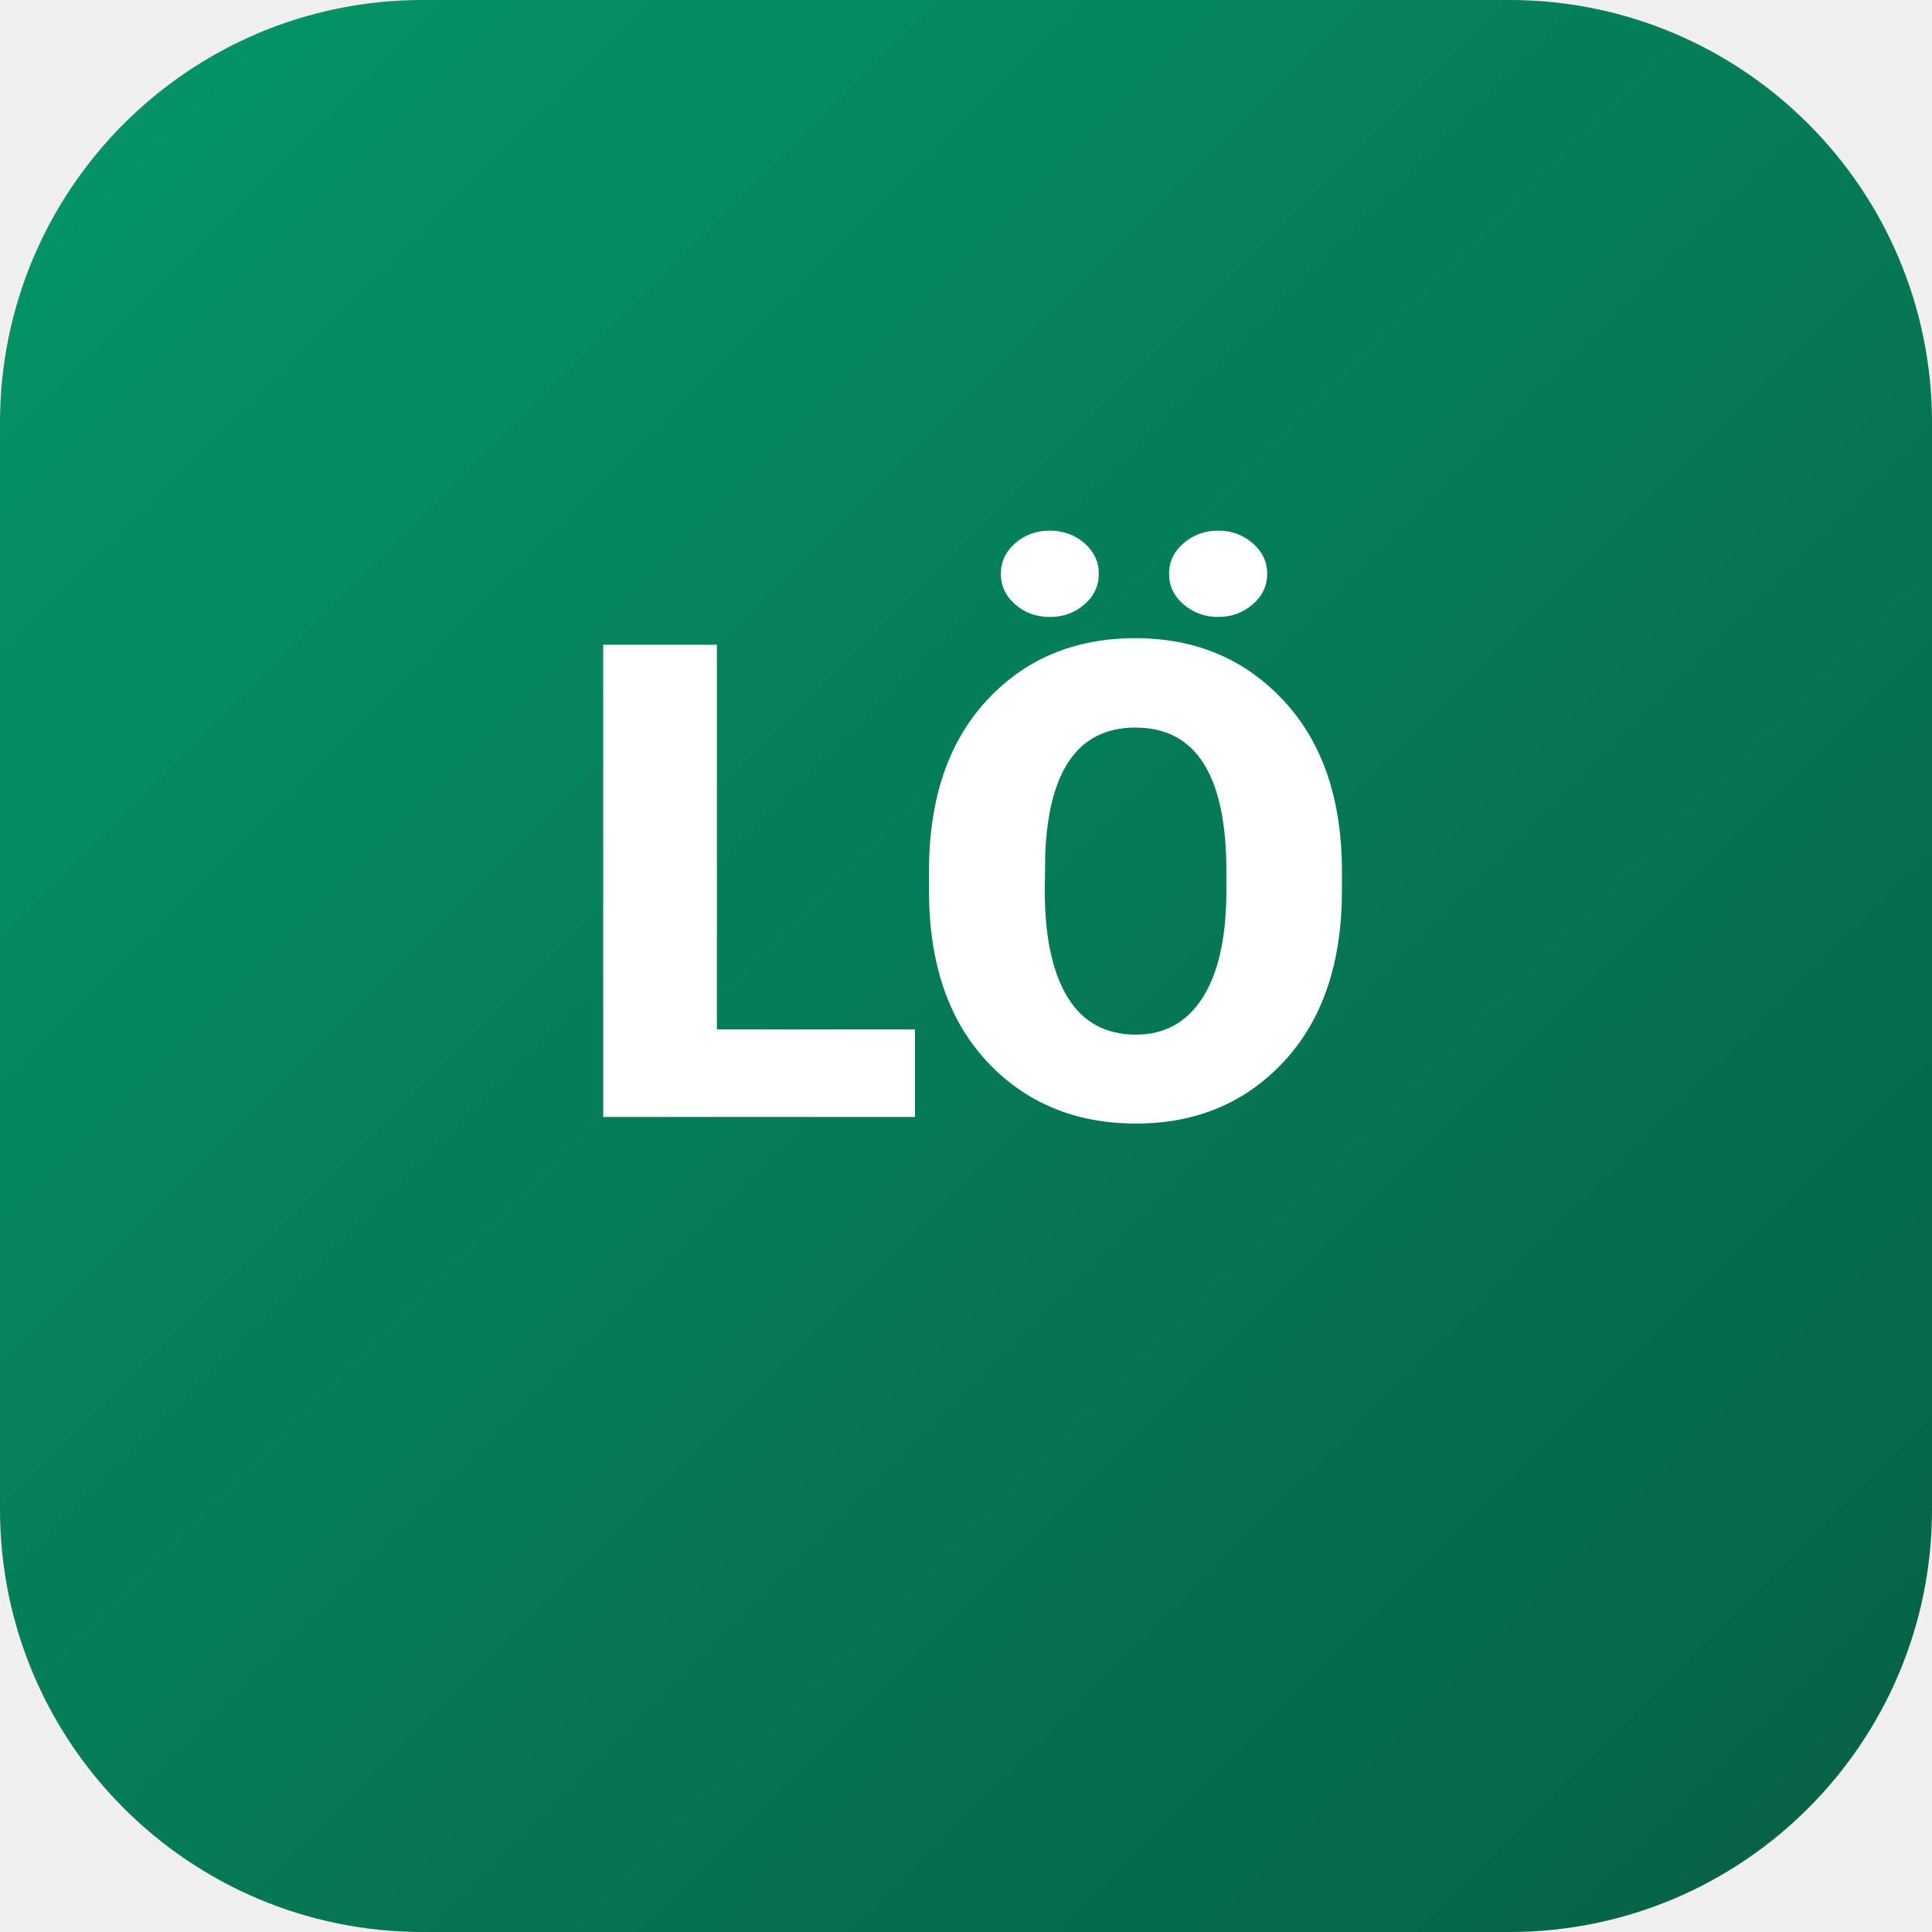
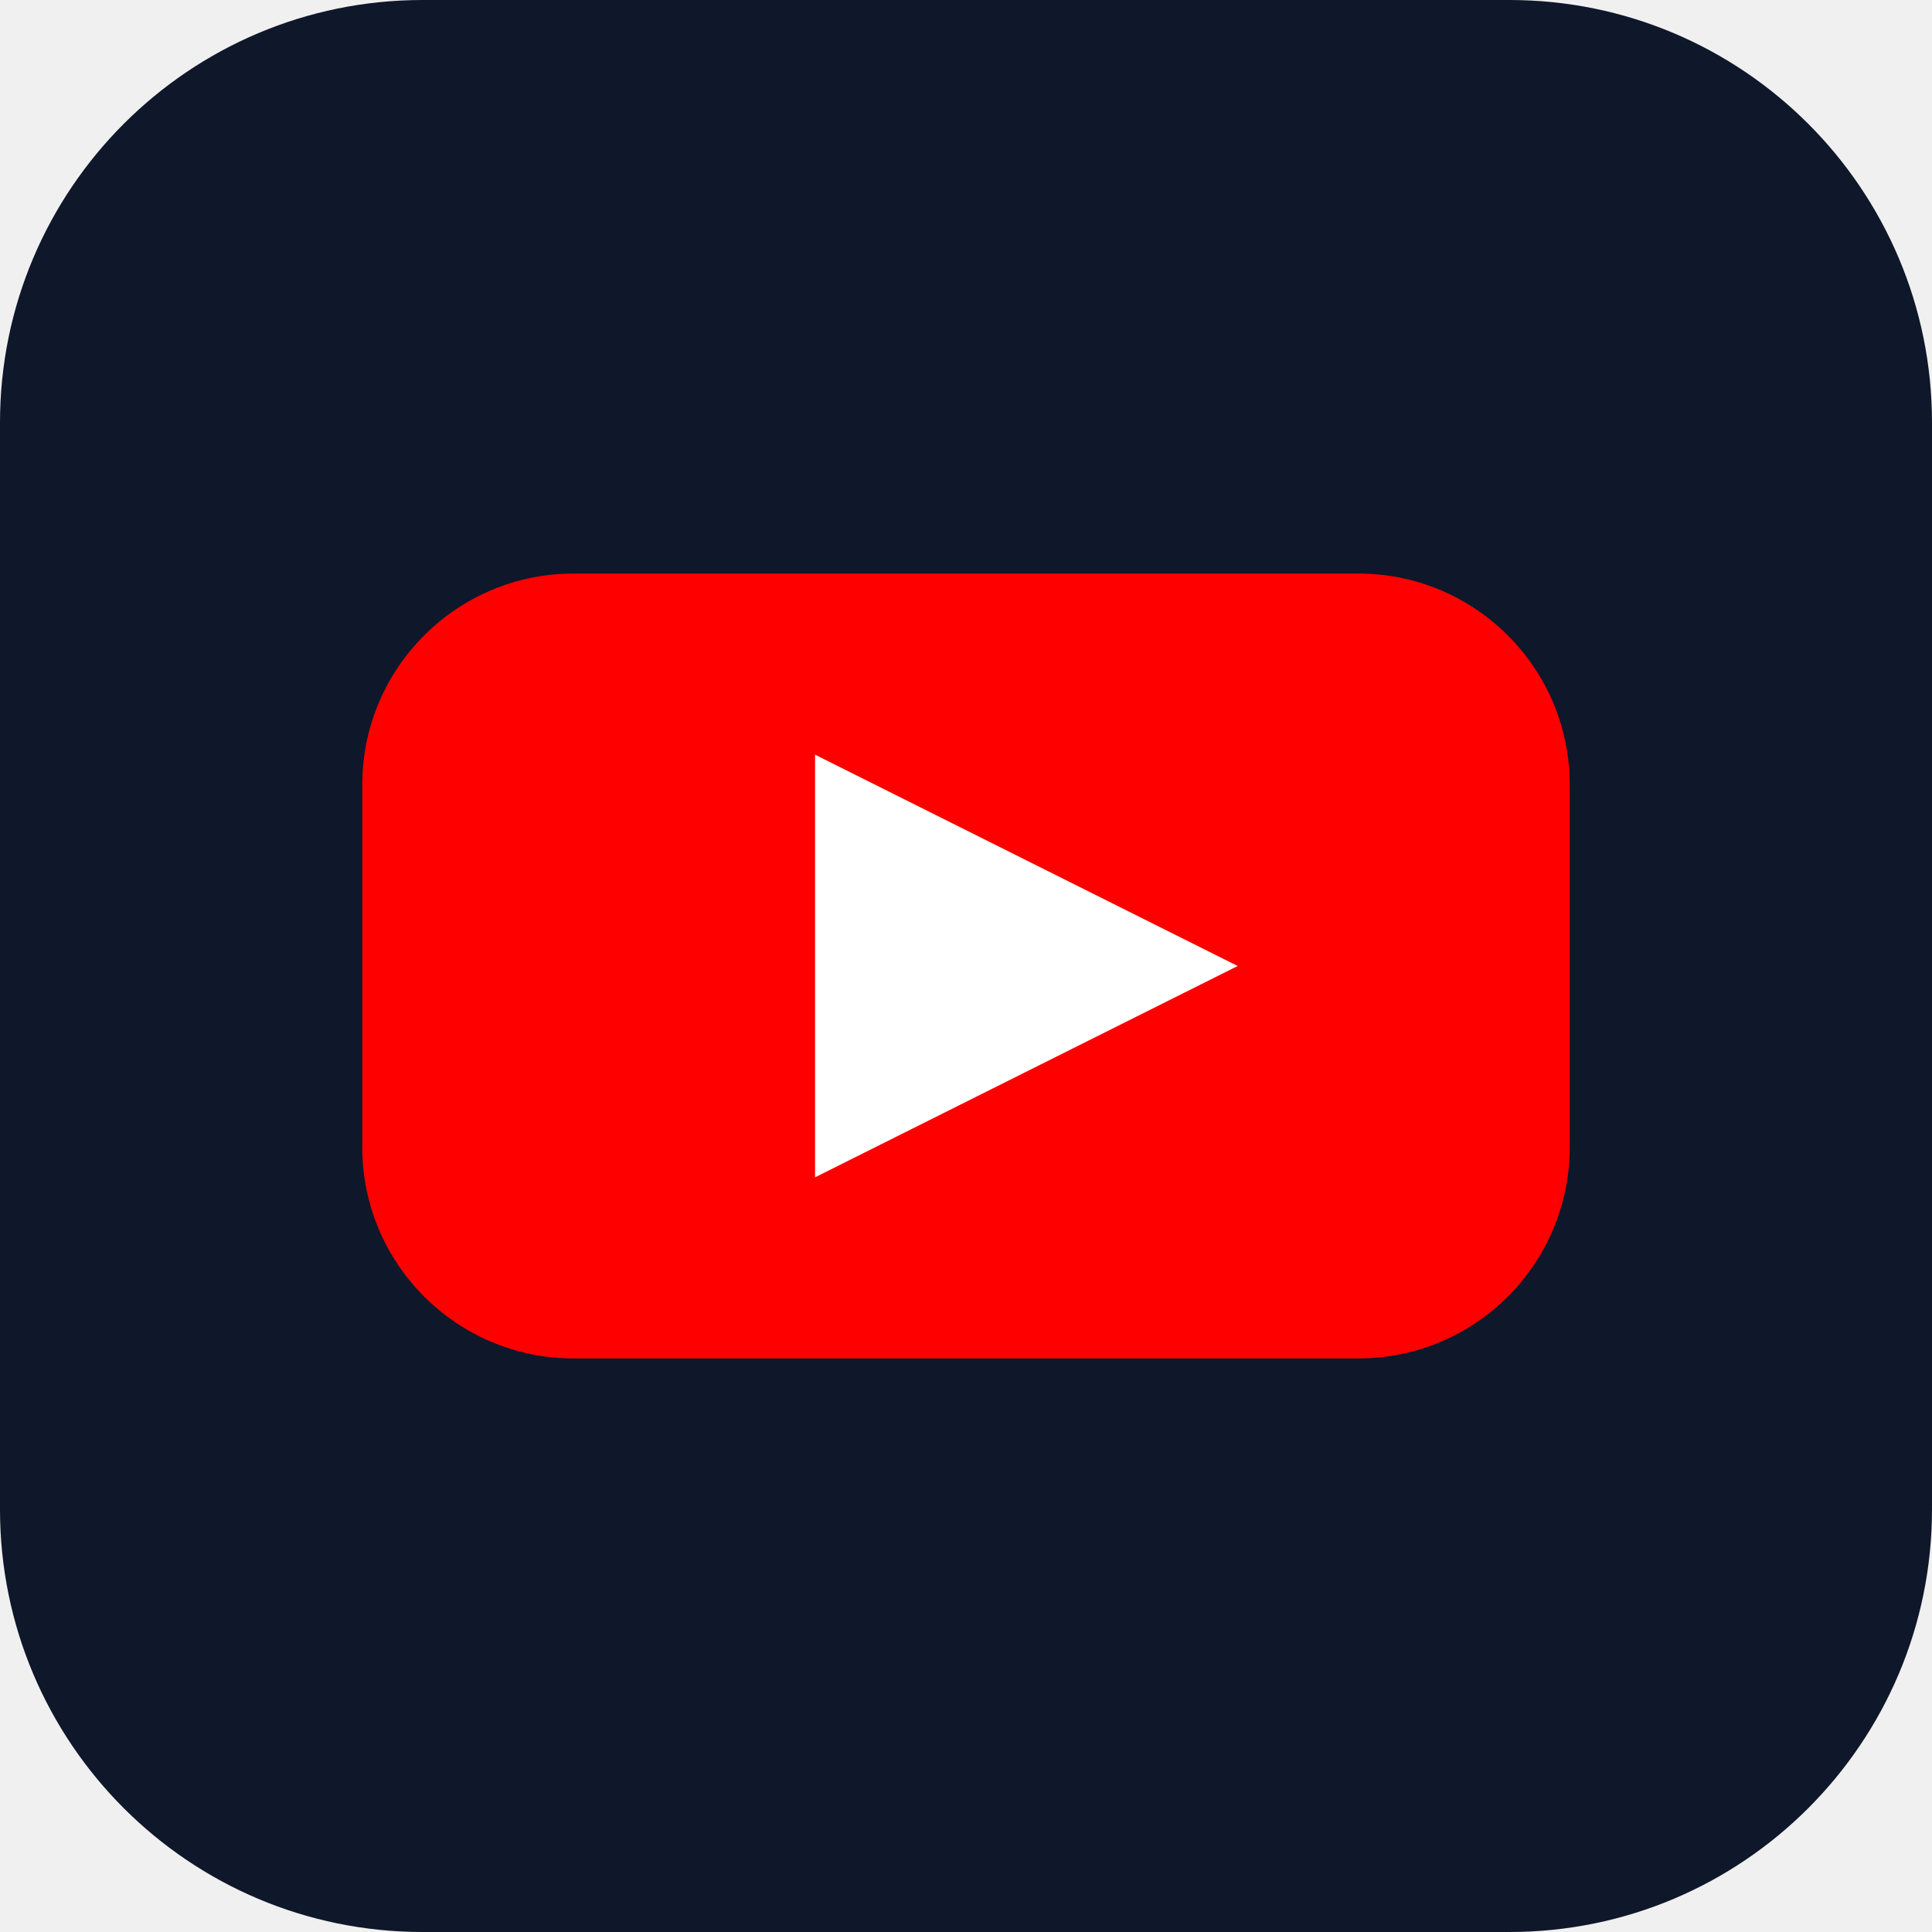
<svg xmlns="http://www.w3.org/2000/svg" width="128" height="128" viewBox="0 0 128 128">
-   <defs>
-     <linearGradient id="g" x1="0%" y1="0%" x2="100%" y2="100%">
-       <stop offset="0%" stop-color="#059669" />
-       <stop offset="100%" stop-color="#065f46" />
-     </linearGradient>
-   </defs>
-   <rect width="128" height="128" rx="28" fill="url(#g)" />
-   <text x="64" y="74" font-family="-apple-system, BlinkMacSystemFont, 'Segoe UI', Roboto, sans-serif" font-size="44" font-weight="900" fill="#ffffff" text-anchor="middle">LÖ</text>
+   <rect width="128" height="128" rx="28" fill="#0f172a" />
+   <rect x="24" y="38" width="80" height="52" rx="14" fill="#ff0000" />
+   <polygon points="54,50 82,64 54,78" fill="#ffffff" />
</svg>
